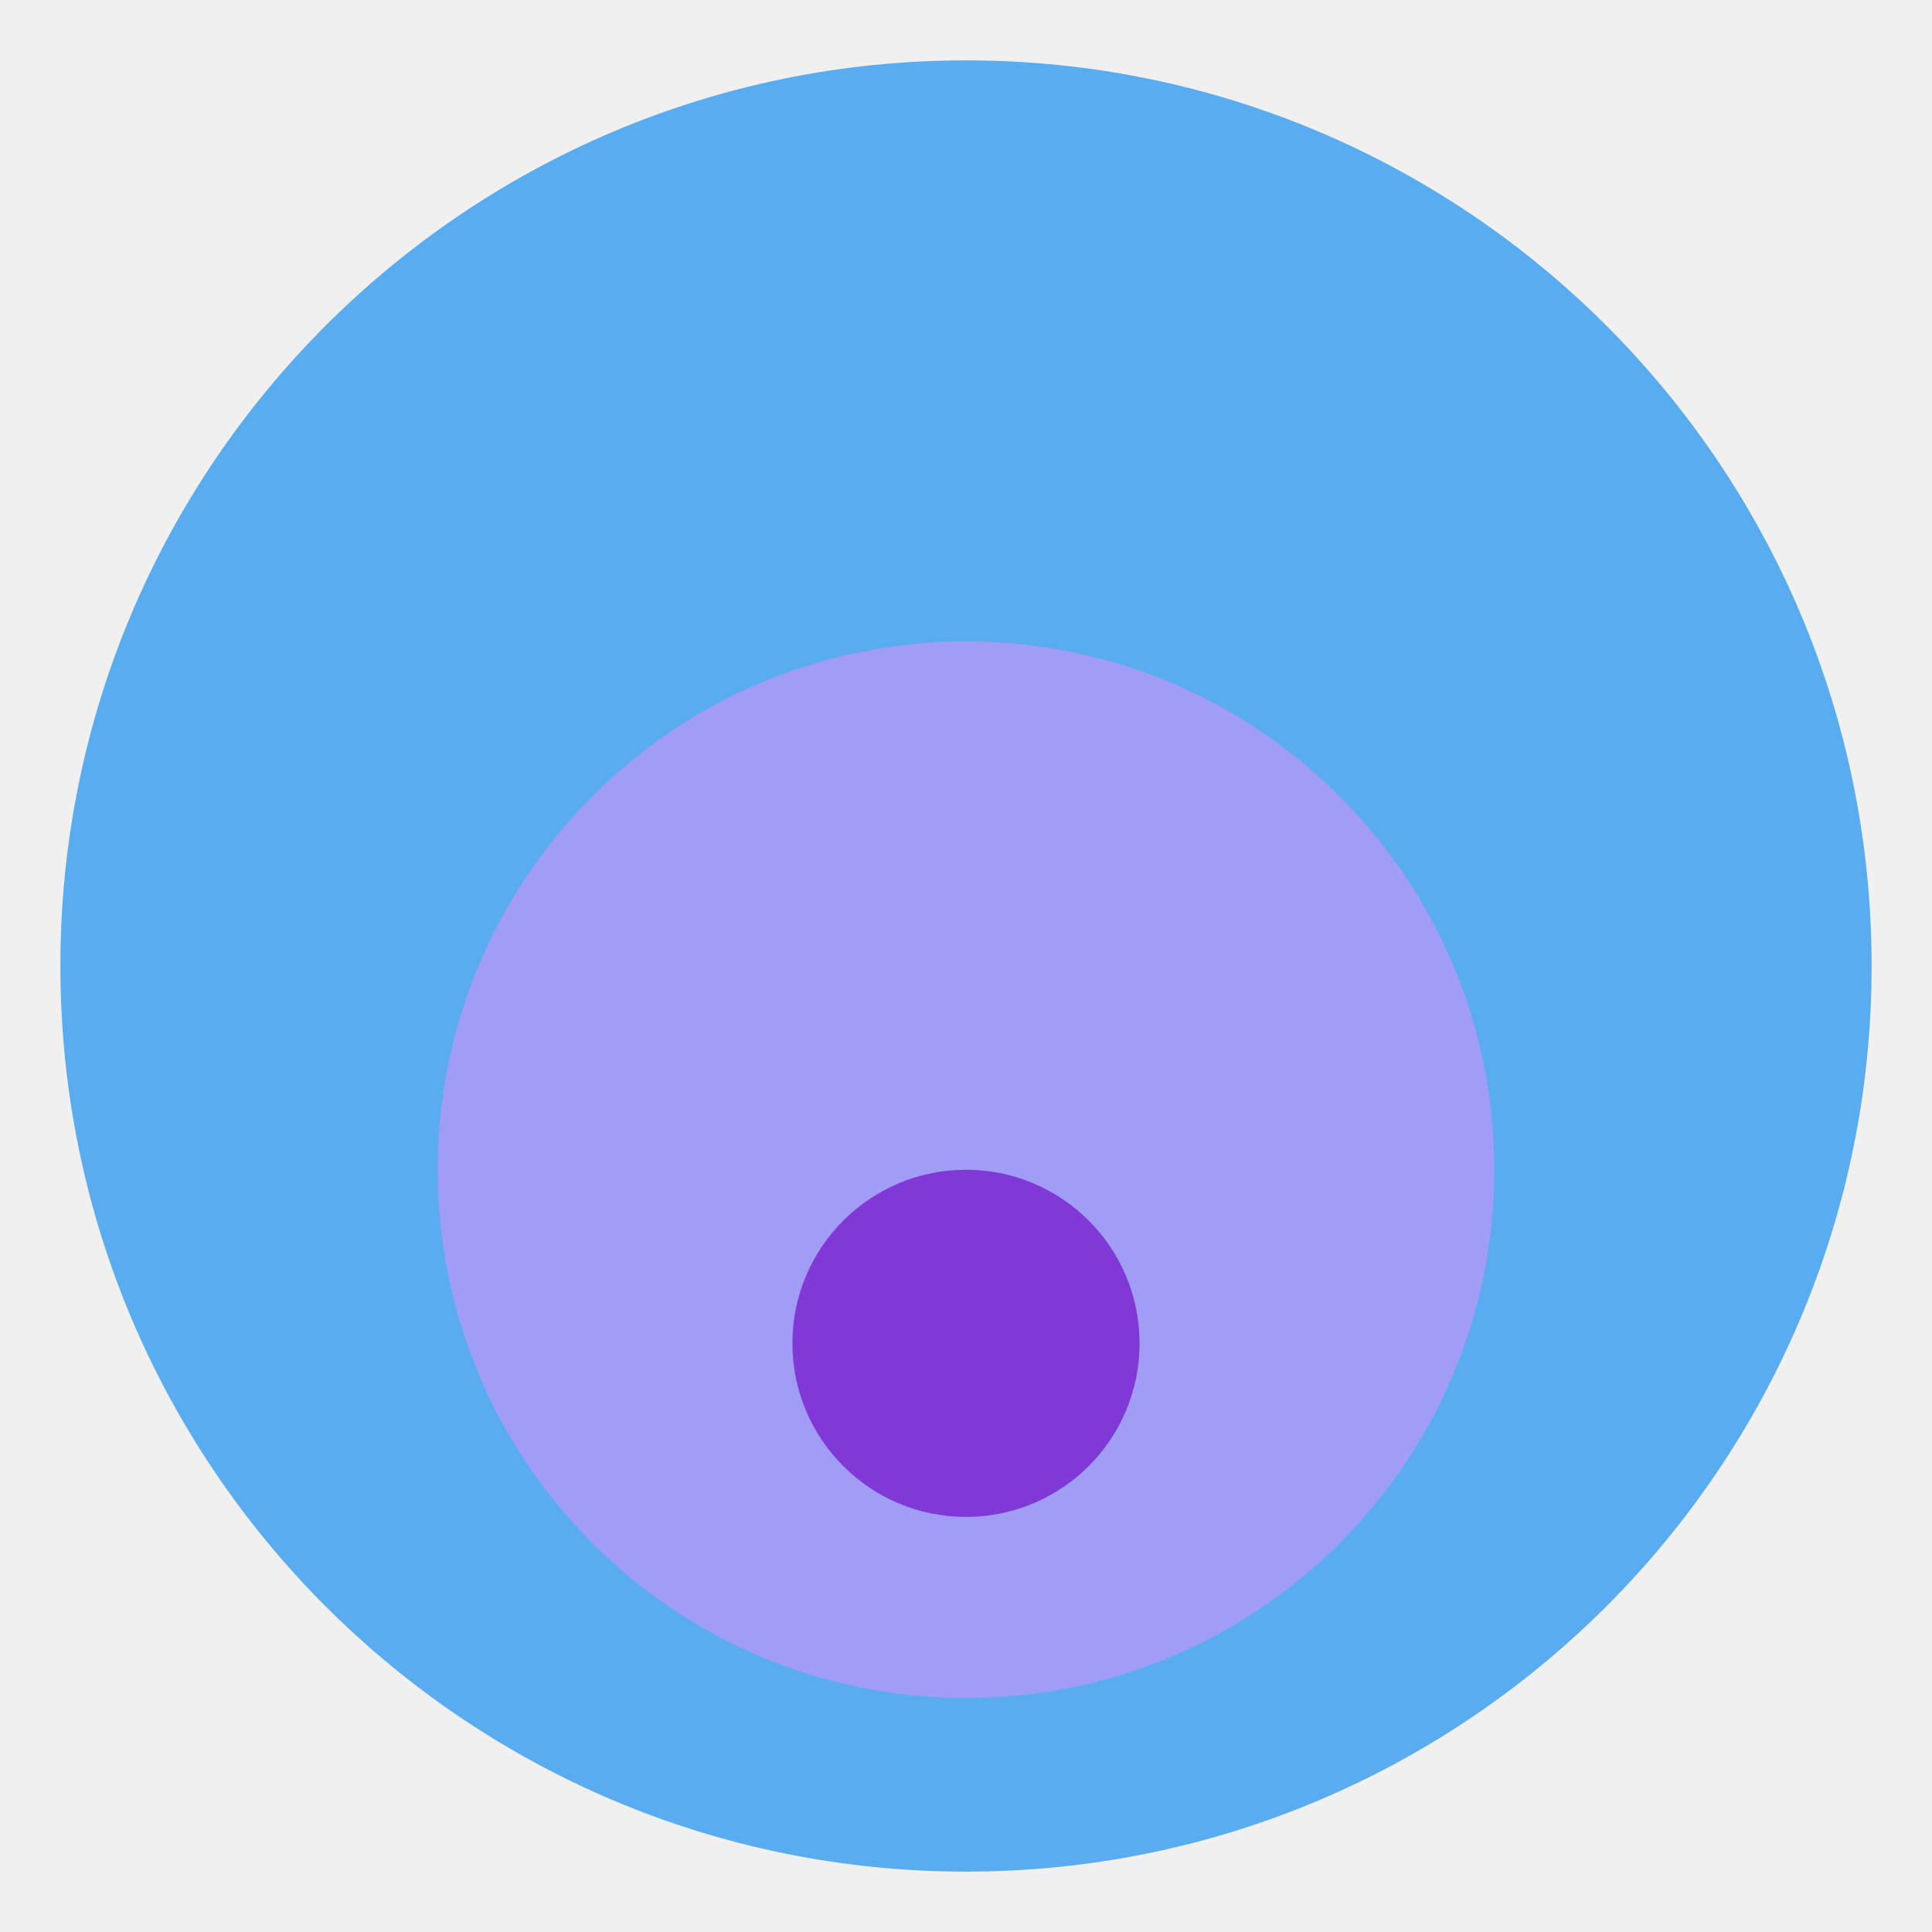
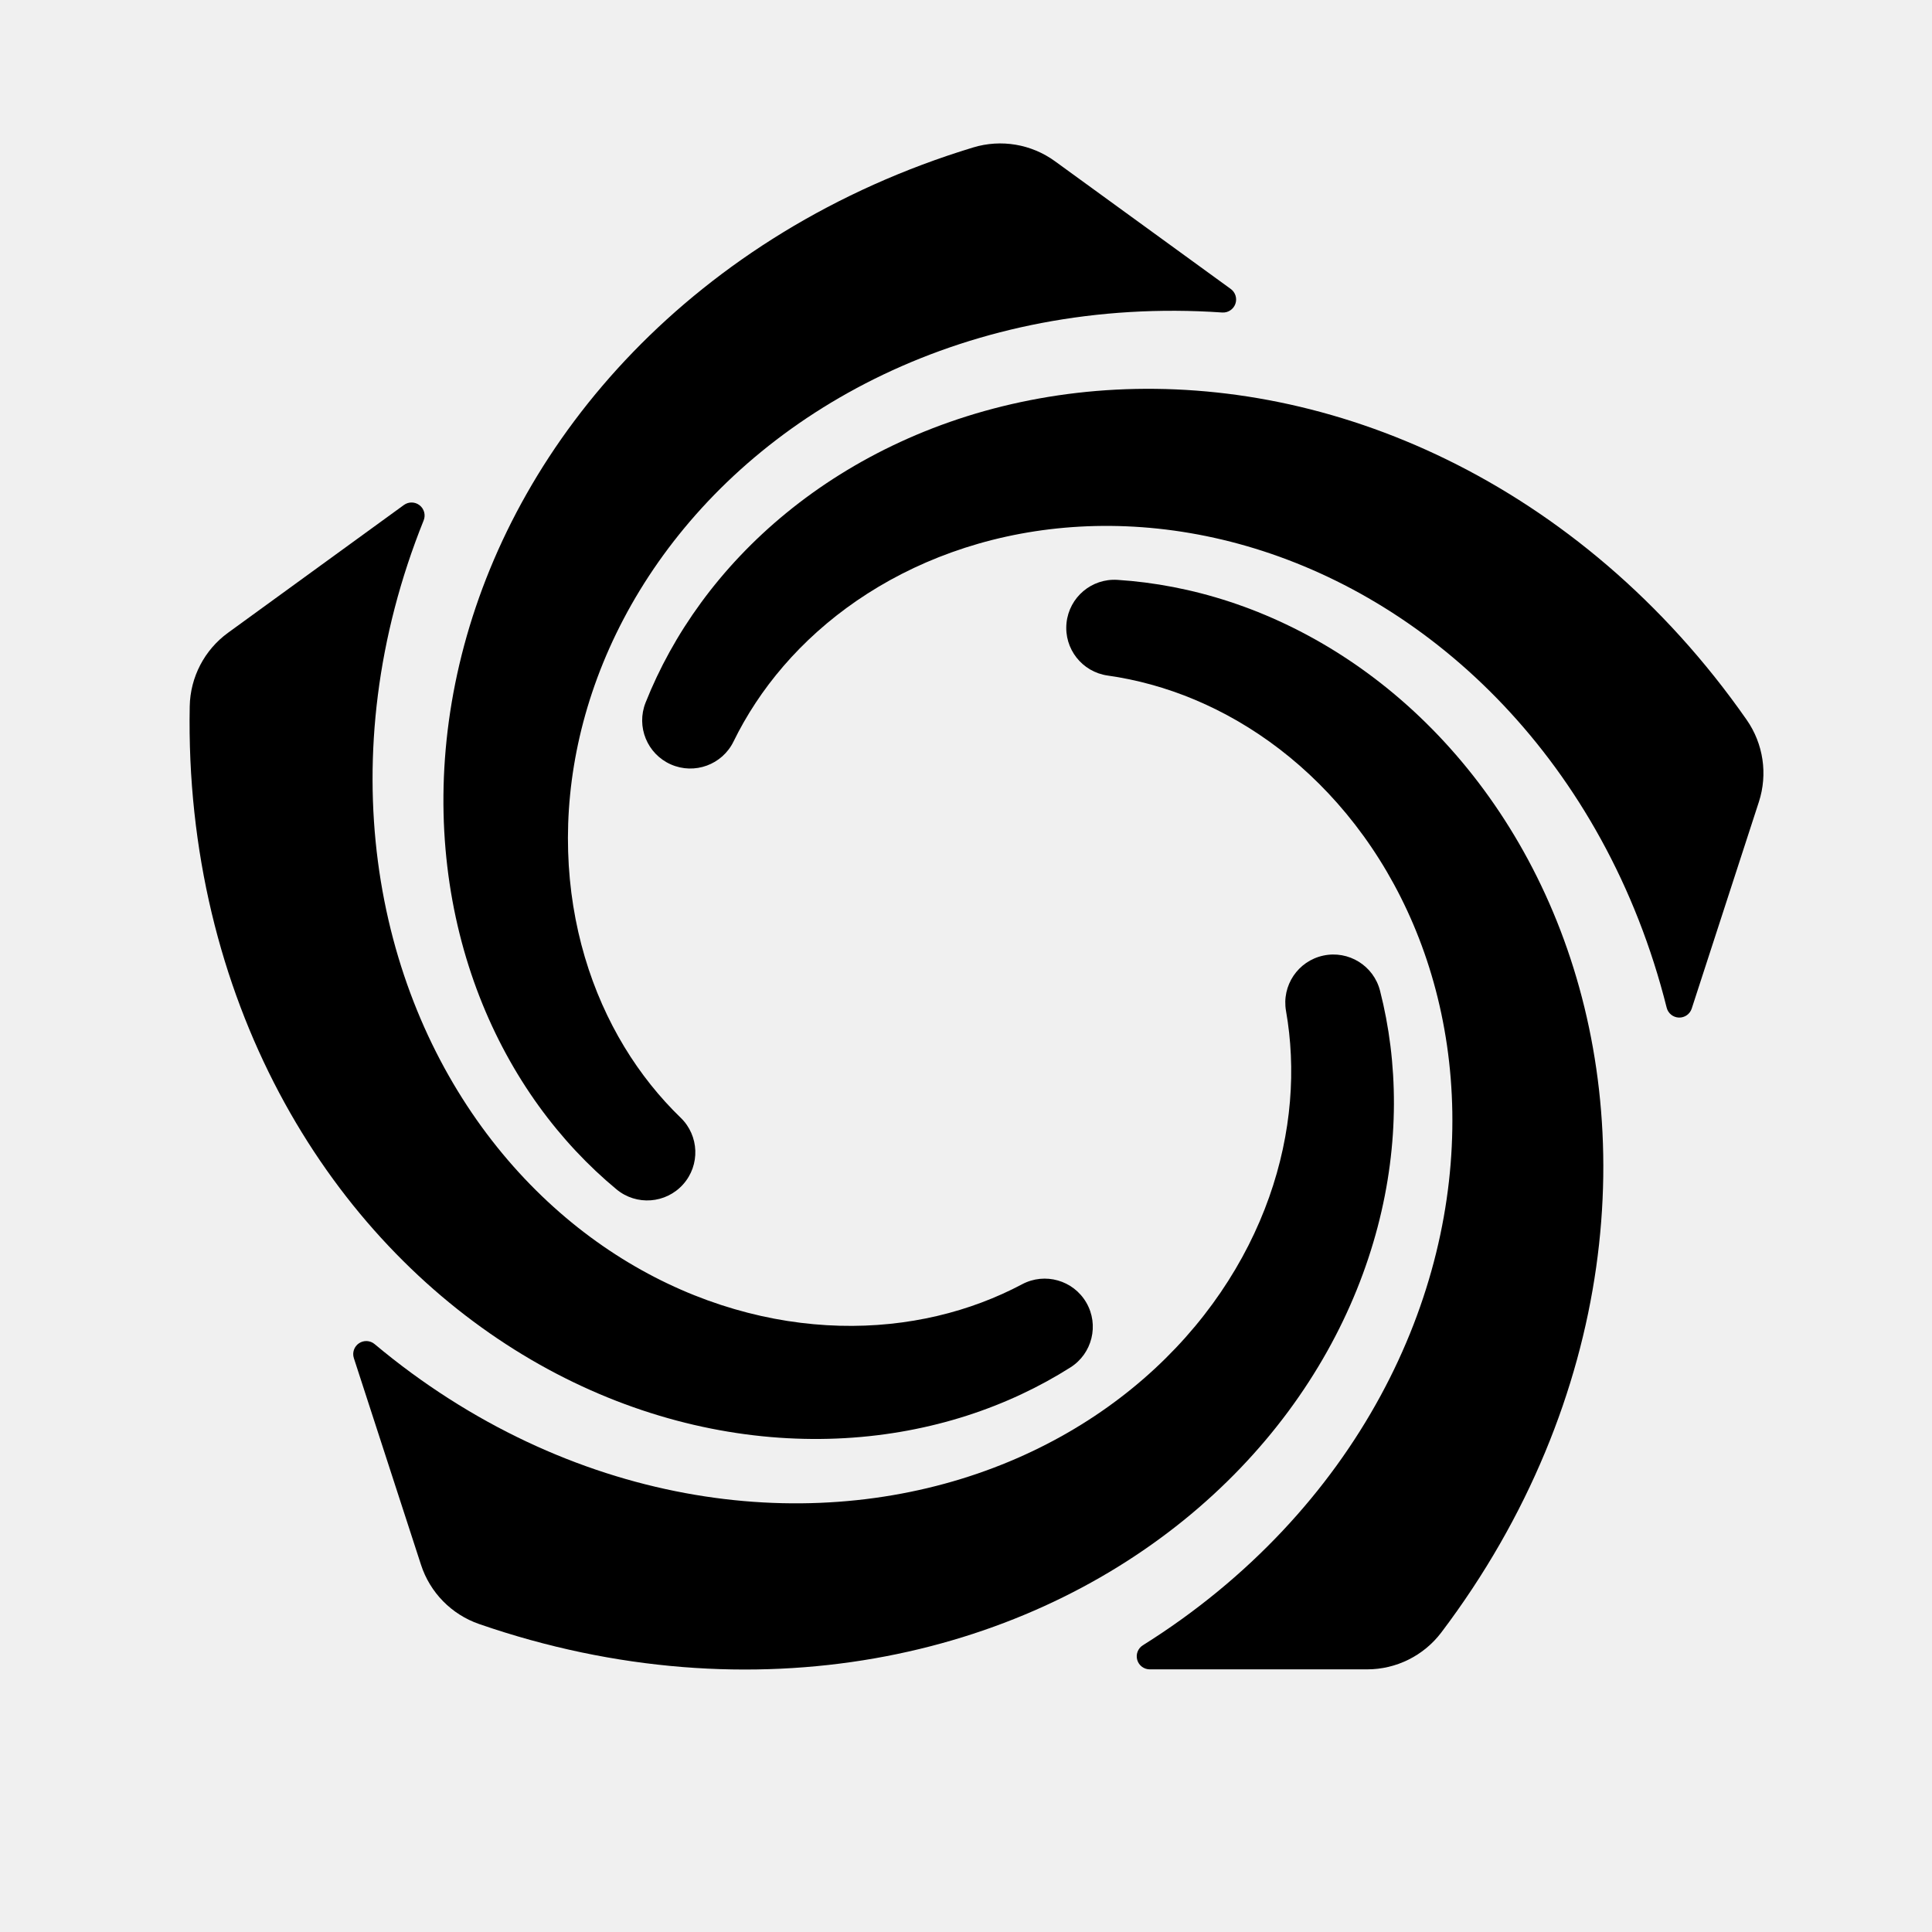
- <svg xmlns="http://www.w3.org/2000/svg" viewBox="0 0 64 64">
-   <circle cx="32" cy="32" r="30" fill="#59acf0" />
-   <circle cx="32" cy="38.75" r="17.5" fill="#a19df6" />
-   <circle cx="32" cy="44.5" r="5.75" fill="#8038d6" />
+ <svg xmlns="http://www.w3.org/2000/svg" viewBox="-140 -140 280 280">
+   <style>
+     @media (prefers-color-scheme: dark) {
+       .mark { fill: #fff; }
+     }
+   </style>
+   <defs>
+     <path id="petal" d="M -41.831 -43.172       C -40.577 -45.517 -39.148 -47.829 -37.544 -50.085       C -35.941 -52.341 -34.161 -54.54 -32.208 -56.659       C -30.254 -58.777 -28.127 -60.814 -25.831 -62.744       C -23.535 -64.675 -21.07 -66.498 -18.445 -68.189       C -15.821 -69.88 -13.036 -71.438 -10.103 -72.839       C -7.17 -74.239 -4.09 -75.482 -0.878 -76.541       C 2.334 -77.602 5.678 -78.479 9.134 -79.151       C 12.59 -79.822 16.157 -80.288 19.813 -80.527       C 23.469 -80.766 27.213 -80.778 31.019 -80.544       C 34.824 -80.309 38.691 -79.829 42.588 -79.087       C 46.485 -78.345 50.413 -77.341 54.339 -76.062       C 58.264 -74.784 62.187 -73.231 66.071 -71.395       C 69.954 -69.559 73.799 -67.441 77.566 -65.036       C 81.333 -62.631 85.023 -59.939 88.595 -56.961       C 92.167 -53.984 95.622 -50.721 98.917 -47.178       C 102.212 -43.636 105.349 -39.814 108.284 -35.726       C 111.22 -31.637 113.954 -27.281 116.447 -22.675       A 13.491 13.491 0 0 1 116.86 -10.664       L 103.808 18.002       A 1.889 1.889 0 0 1 100.217 17.468       C 99.617 12.956 98.739 8.573 97.612 4.348       C 96.486 0.123 95.111 -3.944 93.518 -7.83       C 91.925 -11.716 90.115 -15.422 88.12 -18.928       C 86.124 -22.434 83.944 -25.742 81.612 -28.836       C 79.28 -31.931 76.797 -34.813 74.195 -37.474       C 71.594 -40.134 68.874 -42.574 66.068 -44.788       C 63.263 -47.003 60.372 -48.992 57.428 -50.755       C 54.484 -52.519 51.486 -54.058 48.465 -55.376       C 45.444 -56.693 42.4 -57.79 39.361 -58.673       C 36.321 -59.556 33.288 -60.226 30.285 -60.693       C 27.282 -61.16 24.311 -61.424 21.394 -61.499       C 18.478 -61.574 15.616 -61.46 12.83 -61.173       C 10.043 -60.886 7.333 -60.425 4.715 -59.808       C 2.098 -59.192 -0.426 -58.42 -2.842 -57.511       C -5.258 -56.601 -7.566 -55.555 -9.753 -54.393       C -11.941 -53.23 -14.009 -51.95 -15.948 -50.574       C -17.888 -49.197 -19.699 -47.725 -21.375 -46.176       C -23.052 -44.627 -24.594 -43.003 -25.998 -41.322       C -27.403 -39.642 -28.671 -37.906 -29.8 -36.134       A 6.974 6.974 0 0 1 -41.831 -43.172       Z" />
+   </defs>
+   <g class="mark" fill="#000">
+     <use href="#petal" transform="rotate(-78.48)" />
+     <use href="#petal" transform="rotate(-6.48)" />
+     <use href="#petal" transform="rotate(65.52)" />
+     <use href="#petal" transform="rotate(137.52)" />
+     <use href="#petal" transform="rotate(209.52)" />
+   </g>
</svg>
